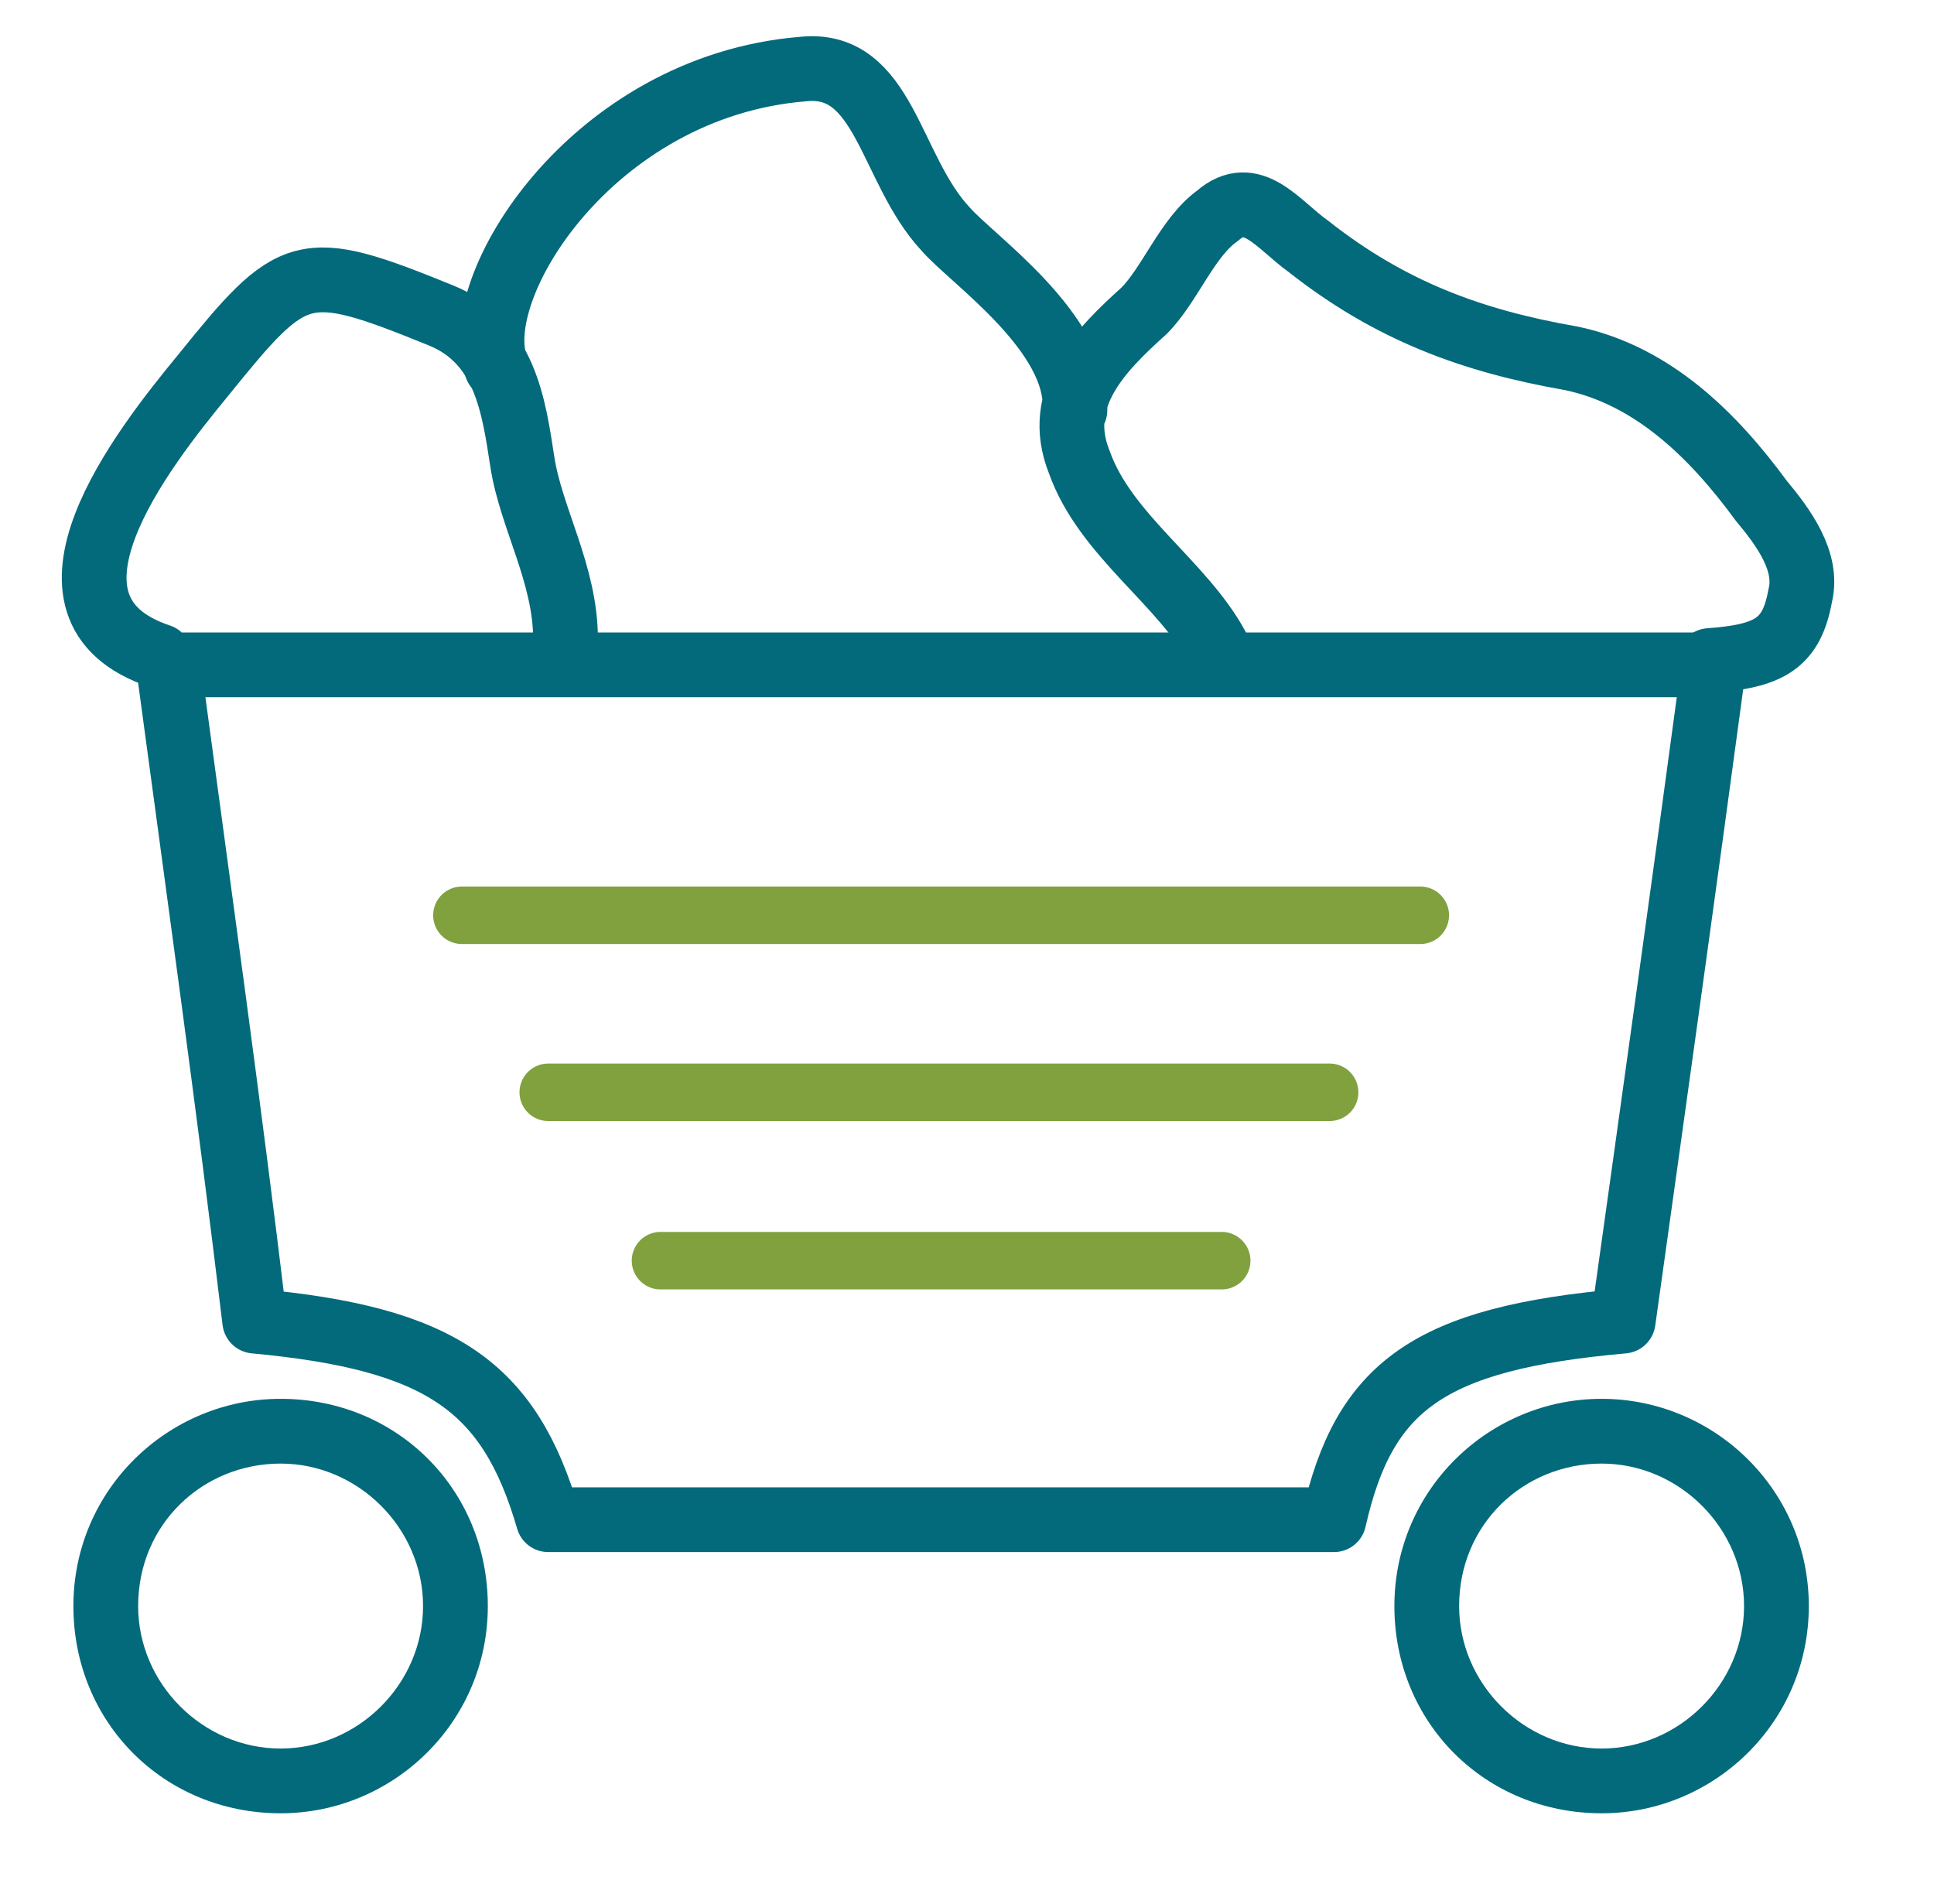
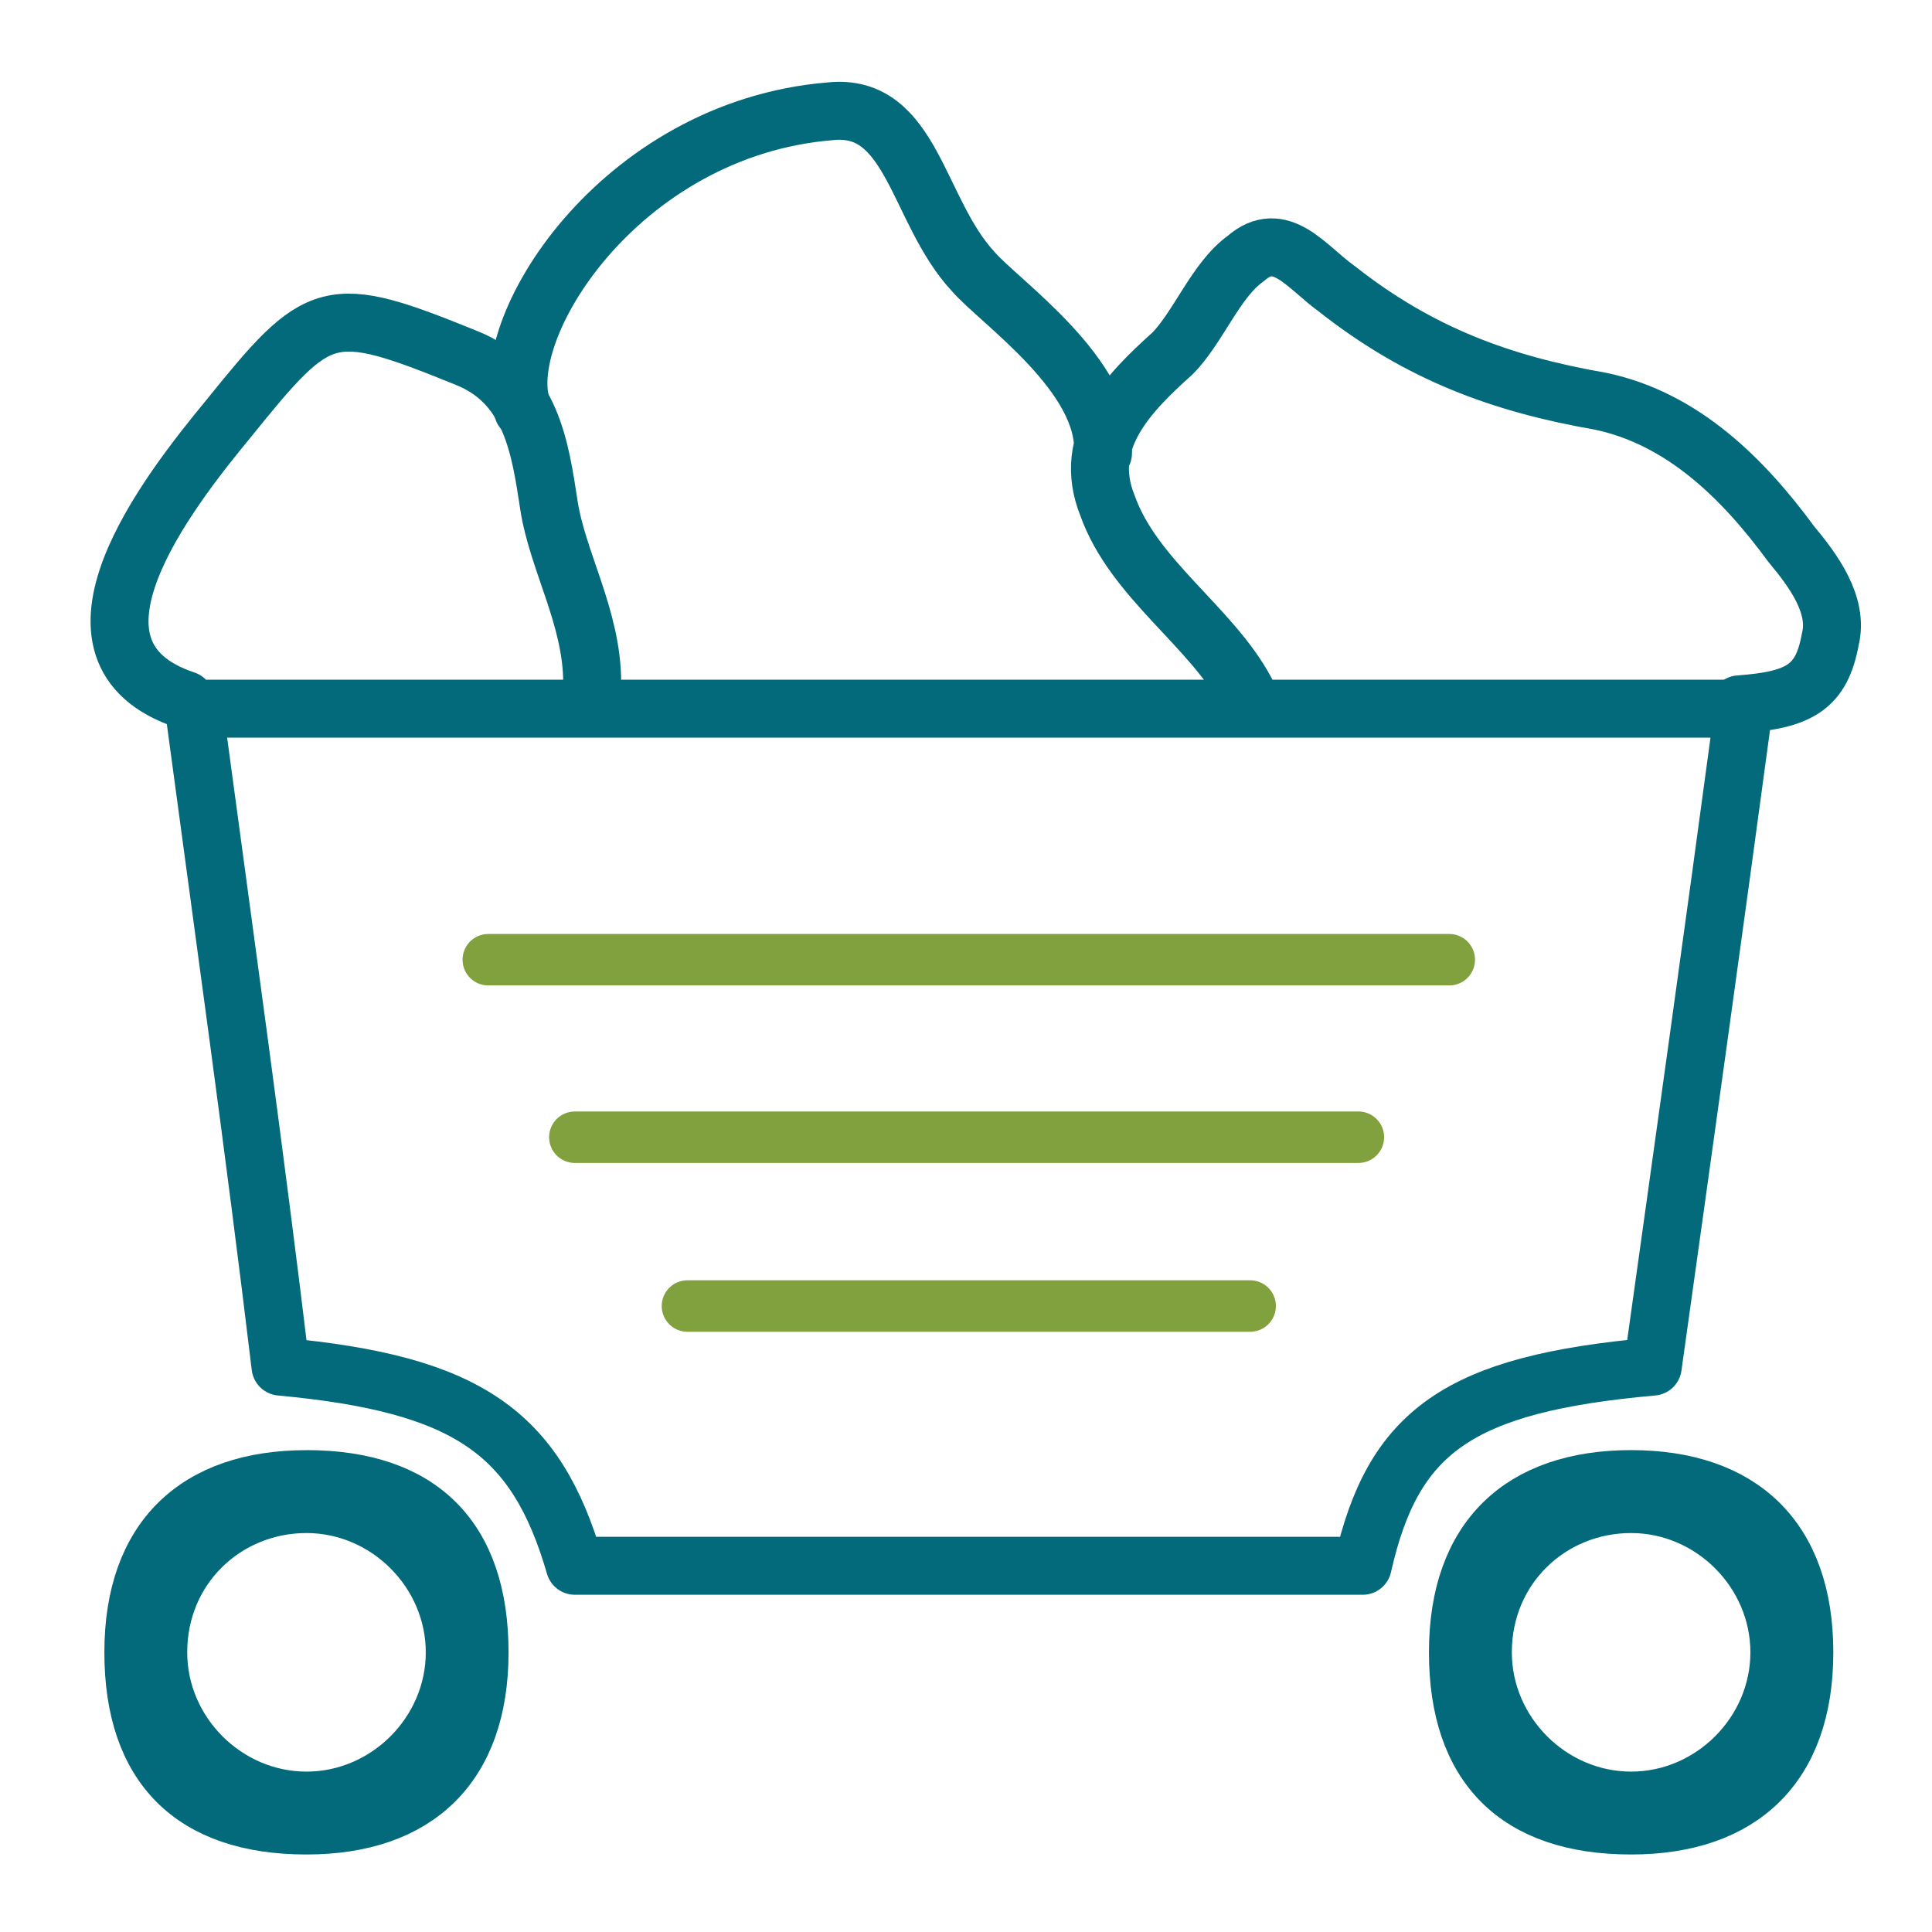
- <svg xmlns="http://www.w3.org/2000/svg" version="1.1" id="Calque_1" x="0" y="0" viewBox="0 0 44.8 44.1" xml:space="preserve">
-   <style>
-     .st0 {
-       fill: none;
-       stroke: #036a7b;
-       stroke-width: 1.5;
-       stroke-linecap: round;
-       stroke-linejoin: round;
-       stroke-miterlimit: 10
-     }
- 
-     .st2 {
-       fill: #036a7b
-     }
- 
-   </style>
-   <switch>
-     <g>
-       <path class="st0" d="M37.6 30.6c-4.5.4-6 1.5-6.7 4.6H12.7c-.9-3.1-2.5-4.2-6.8-4.6-.6-5-1.3-10-2-15.2h35.8c-.7 5.2-1.4 10.2-2.1 15.2zM3.7 15.2c-3.3-1.1-.4-4.8 1-6.5C6.8 6.1 7 6 10.2 7.3c1.5.6 1.7 2.1 1.9 3.4.2 1.3 1 2.6 1 4.1" />
-       <path d="M10.7 21.2h22.2m-20.2 4.1h18.1m-15.5 3.9h13" fill="none" stroke="#80a13e" stroke-width="1.332" stroke-linecap="round" stroke-linejoin="round" stroke-miterlimit="10" />
-       <path class="st0" d="M39.6 15.3c1.4-.1 1.9-.4 2.1-1.5.2-.8-.4-1.6-.9-2.2-1.1-1.5-2.5-2.9-4.4-3.3-2.3-.4-4.2-1.1-6.1-2.6-.7-.5-1.3-1.4-2.1-.7-.7.5-1.1 1.6-1.7 2.2-1 .9-2.1 2-1.5 3.5.6 1.7 2.4 2.8 3.2 4.3M11.5 8.5c-.7-1.8 2.2-6.5 7.1-6.9 1.9-.2 2 2.3 3.3 3.7.6.7 3.1 2.4 3 4.2" />
-       <path class="st2" d="M6.5 32.4c-2.6 0-4.8 2.1-4.8 4.8S3.8 42 6.5 42c2.6 0 4.8-2.1 4.8-4.8s-2.1-4.8-4.8-4.8m0 1.5c1.8 0 3.3 1.5 3.3 3.3 0 1.8-1.5 3.3-3.3 3.3-1.8 0-3.3-1.5-3.3-3.3 0-1.9 1.5-3.3 3.3-3.3M37.1 32.4c-2.6 0-4.8 2.1-4.8 4.8s2.1 4.8 4.8 4.8c2.6 0 4.8-2.1 4.8-4.8s-2.2-4.8-4.8-4.8m0 1.5c1.8 0 3.3 1.5 3.3 3.3 0 1.8-1.5 3.3-3.3 3.3-1.8 0-3.3-1.5-3.3-3.3 0-1.9 1.5-3.3 3.3-3.3" />
-     </g>
-   </switch>
+ <svg xmlns="http://www.w3.org/2000/svg" version="1.1" id="Calque_1" x="0" y="0" xml:space="preserve" width="50" height="50">
+   <style id="style3398">.st0{fill:none;stroke:#036a7b;stroke-width:1.5;stroke-linecap:round;stroke-linejoin:round;stroke-miterlimit:10}</style>
+   <path class="st0" d="M42.773 35.368c-5.041.448-6.722 1.68-7.506 5.154h-20.39c-1.007-3.473-2.8-4.706-7.617-5.154-.672-5.601-1.457-11.203-2.24-17.028h40.106c-.784 5.825-1.569 11.427-2.353 17.028zM4.795 18.116c-3.697-1.233-.448-5.378 1.12-7.282 2.353-2.913 2.577-3.025 6.162-1.569 1.68.672 1.905 2.353 2.129 3.81.224 1.456 1.12 2.912 1.12 4.592" id="path3400" opacity="1" stop-opacity="1" />
+   <path d="M12.637 24.837h24.87m-22.63 4.594h20.278M17.791 33.8h14.563" fill="none" stroke="#80a13e" stroke-width="1.332" stroke-linecap="round" stroke-linejoin="round" stroke-miterlimit="10" id="path3402" opacity="1" stop-opacity="1" />
+   <path class="st0" d="M45.014 18.228c1.568-.112 2.128-.449 2.353-1.68.224-.897-.449-1.793-1.009-2.466-1.232-1.68-2.8-3.248-4.93-3.697-2.576-.448-4.704-1.232-6.833-2.912-.784-.56-1.456-1.569-2.353-.784-.784.56-1.232 1.792-1.904 2.464-1.12 1.008-2.353 2.24-1.68 3.921.672 1.905 2.688 3.137 3.584 4.818M13.533 10.61c-.784-2.017 2.465-7.282 7.955-7.73 2.128-.225 2.24 2.576 3.697 4.145.672.784 3.473 2.688 3.36 4.705" id="path3404" opacity="1" stop-opacity="1" />
+   <path fill="none" d="M7.932 38.14c-2.913 0-4.621 1.597-4.621 4.622s1.596 4.622 4.62 4.622c2.914 0 4.62-1.598 4.62-4.622 0-3.025-1.594-4.623-4.619-4.623m0 .926c2.016 0 3.697 1.68 3.697 3.697 0 2.017-1.68 3.697-3.697 3.697-2.017 0-3.697-1.68-3.697-3.697 0-2.128 1.68-3.697 3.697-3.697m34.281-.926c-2.913 0-4.622 1.598-4.622 4.623 0 3.025 1.597 4.622 4.622 4.622 2.913 0 4.623-1.598 4.623-4.622 0-3.025-1.71-4.623-4.623-4.623m0 .926c2.017 0 3.697 1.68 3.697 3.697 0 2.017-1.68 3.697-3.697 3.697-2.016 0-3.697-1.68-3.697-3.697 0-2.128 1.68-3.697 3.697-3.697" id="path3406" opacity="1" stroke="#036a7b" stroke-width="1.22" stroke-miterlimit="4" stroke-dasharray="none" stroke-opacity="1" stop-opacity="1" />
</svg>
